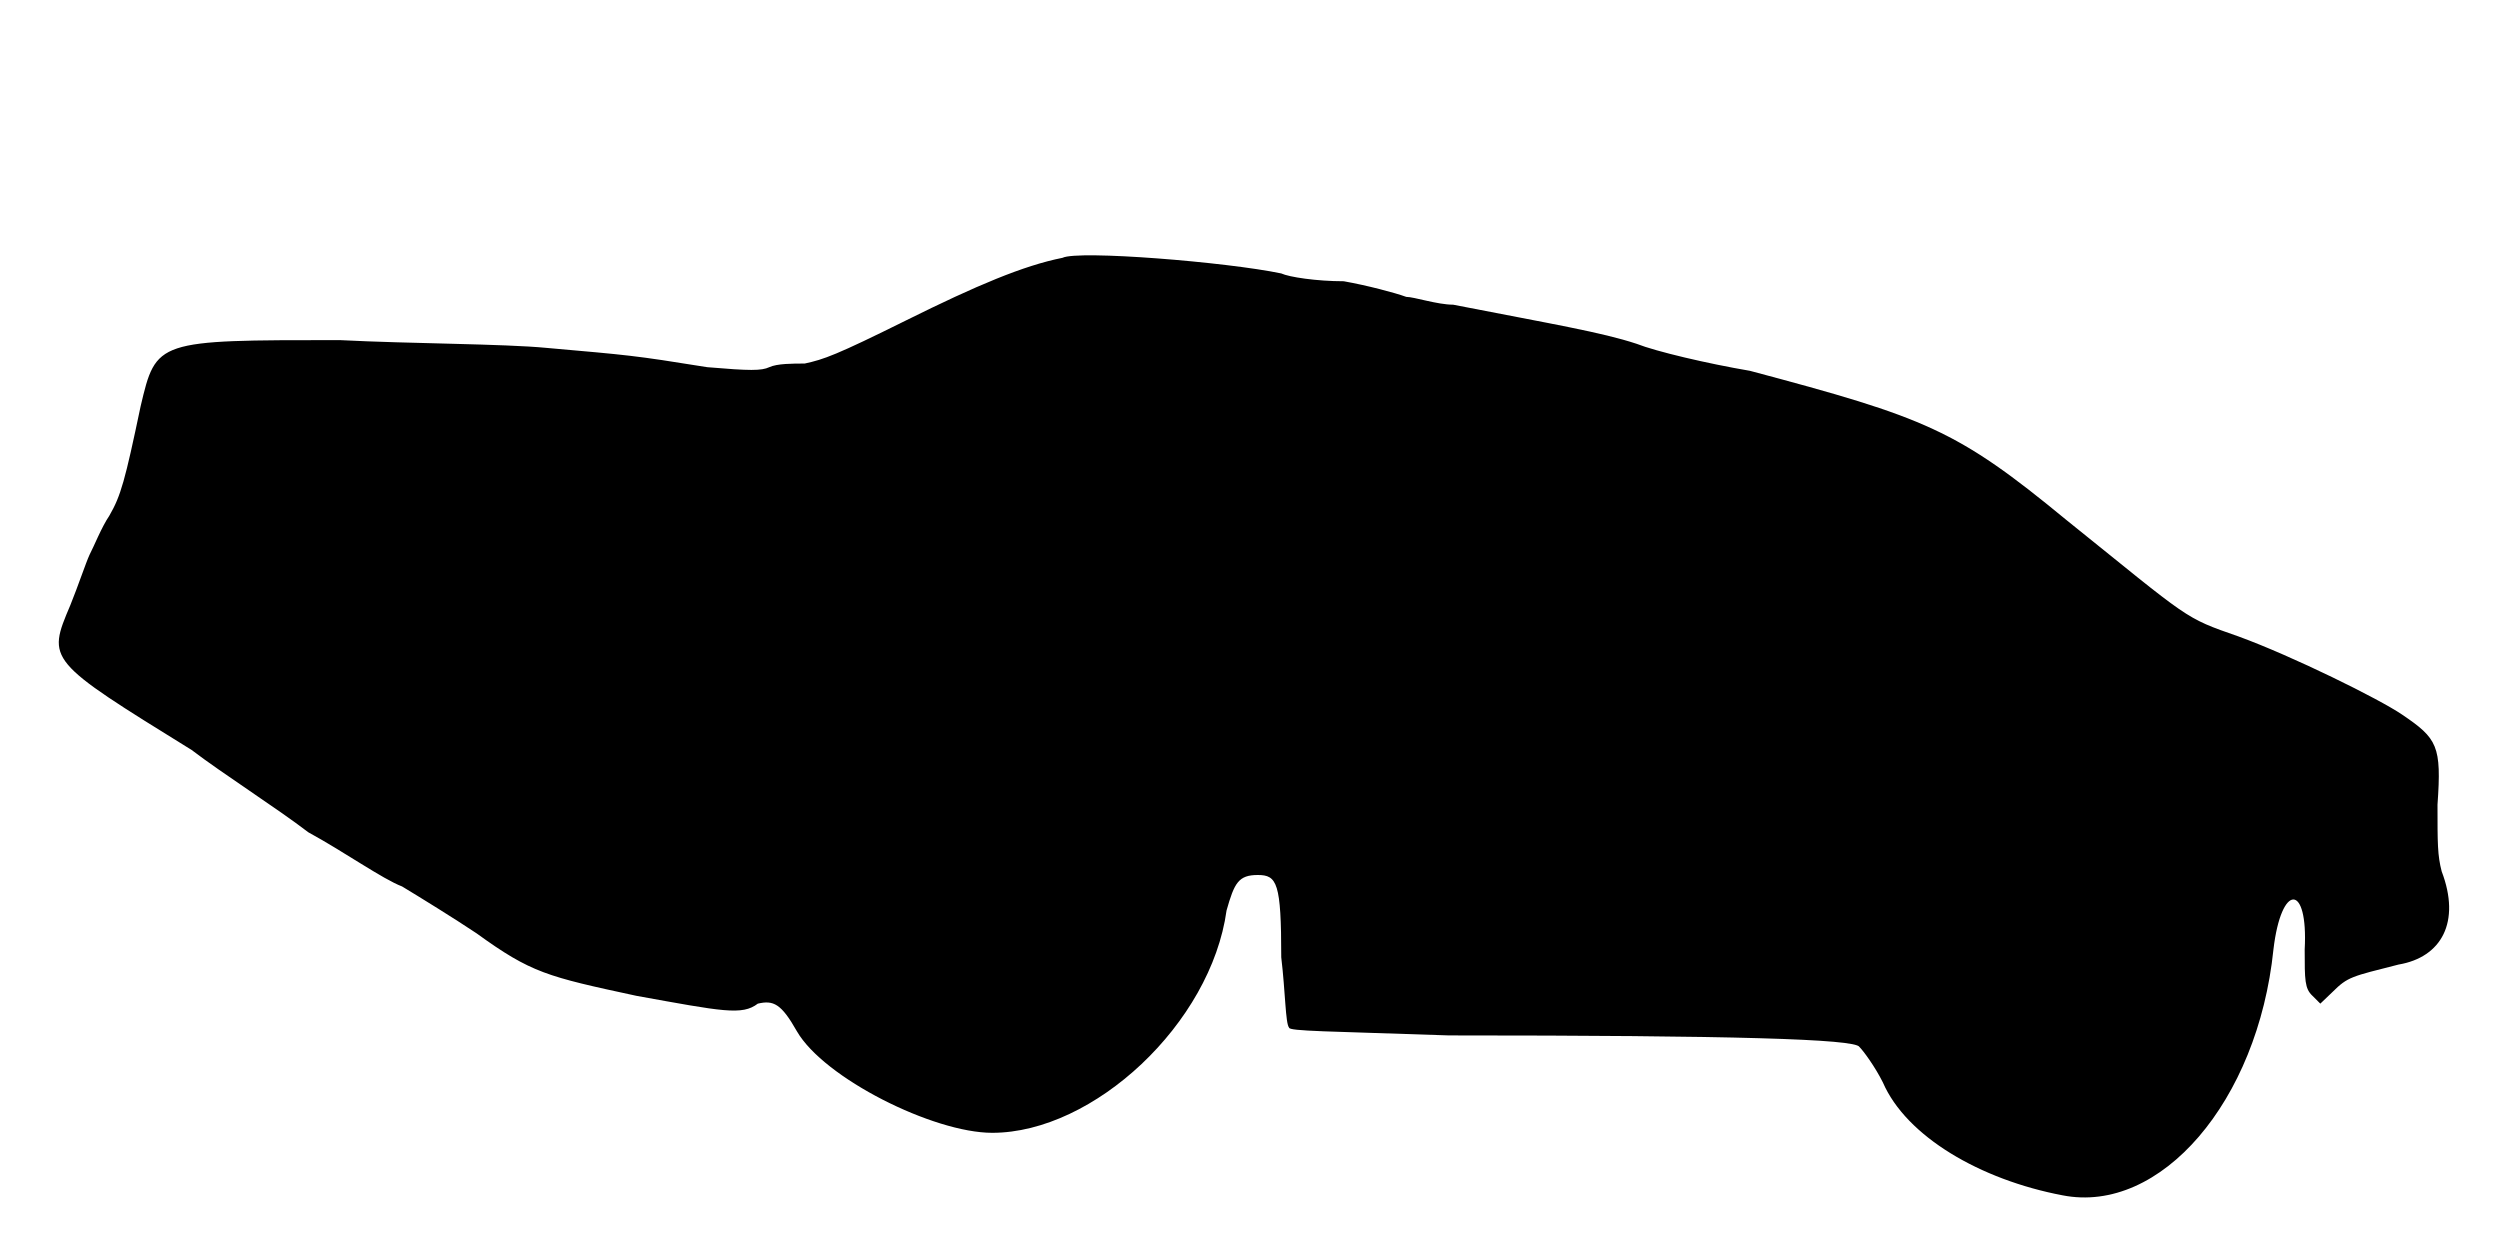
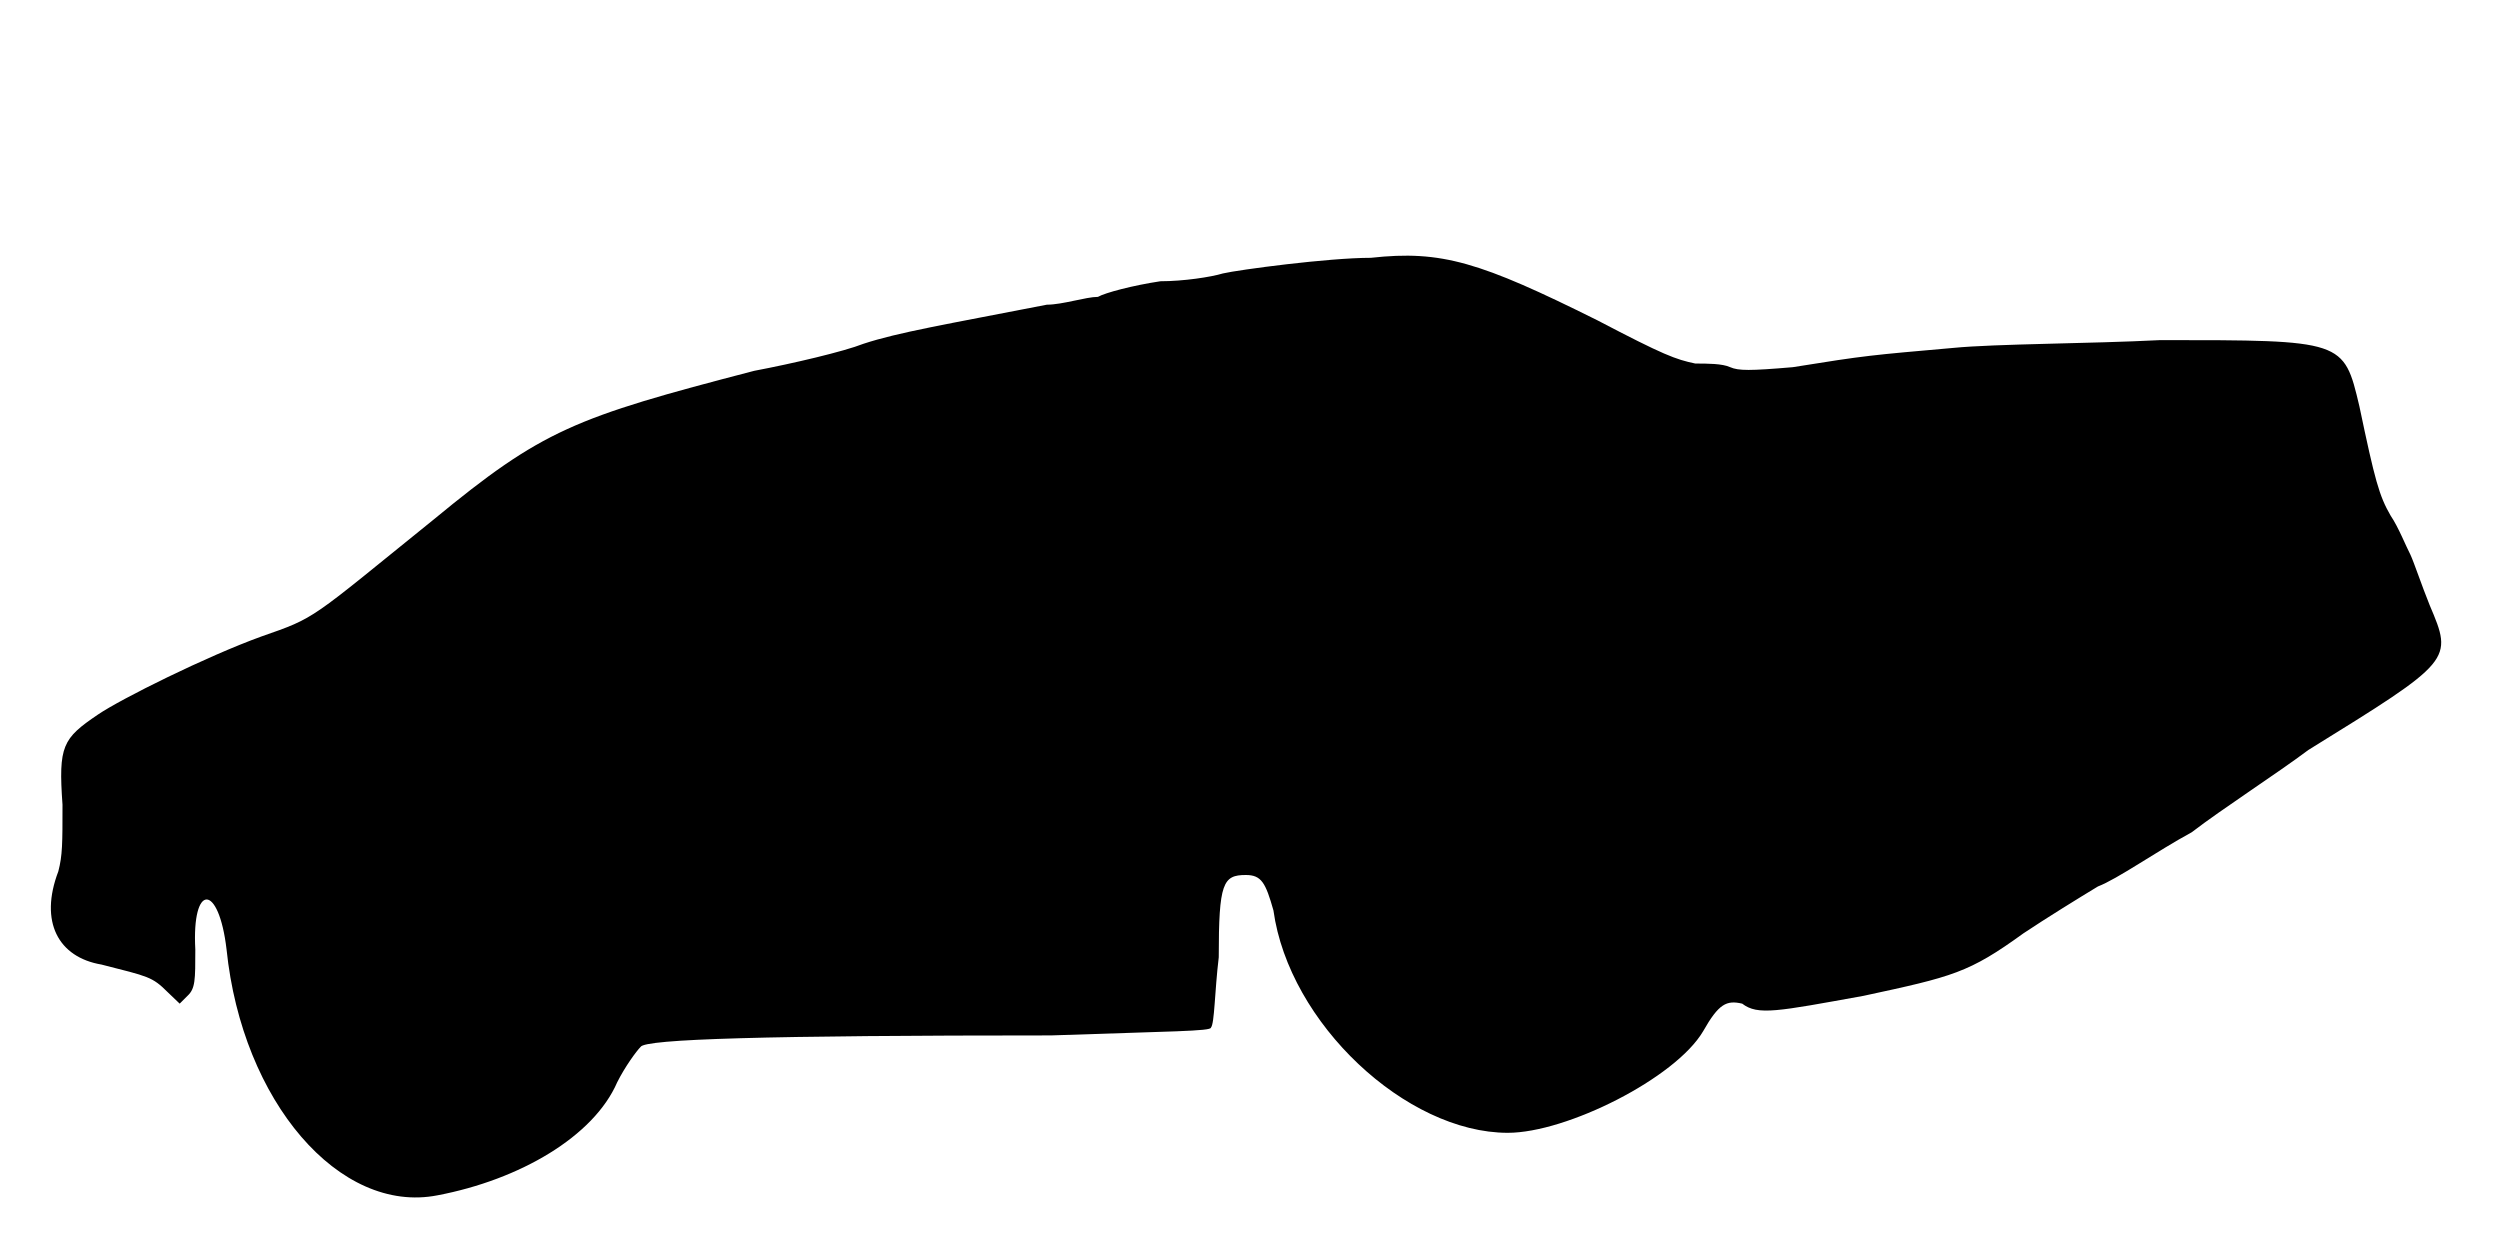
<svg xmlns="http://www.w3.org/2000/svg" viewBox="0 0 48 24">
-   <path d="M20.4 4.95c-.75.15-1.65.53-3 1.2-1.35.67-1.58.75-1.95.83-.23 0-.53 0-.68.07-.15.07-.37.07-1.19 0-1.43-.23-1.5-.23-3.08-.37-.83-.08-2.62-.08-3.98-.15-3.52 0-3.52 0-3.82 1.27-.3 1.43-.38 1.72-.6 2.1-.15.22-.3.6-.38.75-.07.15-.22.6-.37.97-.45 1.06-.45 1.06 2.33 2.78.59.45 1.64 1.12 2.24 1.58.68.37 1.43.9 1.8 1.04.38.23.98.6 1.43.9 1.05.76 1.35.83 3.07 1.2 1.66.3 2.03.38 2.33.15.3-.07.45 0 .75.53.52.9 2.62 1.95 3.75 1.95 1.95 0 4.2-2.1 4.5-4.27.15-.53.23-.68.6-.68.37 0 .45.15.45 1.58.08.67.08 1.27.15 1.35 0 .07.75.07 3.07.15 5.48 0 7.8.07 7.88.22.08.08.3.38.45.68.45 1.04 1.87 1.87 3.45 2.17 1.88.37 3.75-1.8 4.05-4.72.15-1.28.67-1.28.6 0 0 .59 0 .75.15.89l.15.15.23-.22c.3-.3.37-.3 1.27-.53.83-.14 1.2-.82.83-1.79-.08-.31-.08-.53-.08-1.28.08-1.13 0-1.27-.68-1.73-.44-.3-2.1-1.12-3.14-1.5-1.06-.37-.9-.3-3.31-2.24-2.1-1.73-2.69-1.96-6.07-2.86-.82-.14-1.8-.37-2.18-.52-.67-.22-1.57-.37-3.52-.75-.3 0-.75-.15-.9-.15-.22-.08-.75-.22-1.2-.3-.52 0-1.05-.08-1.2-.15-1.05-.22-3.9-.45-4.2-.3z" />
+   <path d="M26.32 4.95c-.82 0-2.54.23-2.84.3-.23.07-.76.15-1.2.15-.53.08-1.06.22-1.2.3-.23 0-.68.15-.98.15-1.95.38-2.85.53-3.52.75-.38.15-1.36.38-2.1.52-3.46.9-4.06 1.13-6.16 2.86-2.4 1.94-2.24 1.87-3.3 2.24-1.05.38-2.7 1.2-3.14 1.5-.68.46-.76.6-.68 1.73 0 .75 0 .97-.08 1.28-.37.97 0 1.65.83 1.79.9.23.97.23 1.27.53l.23.22.15-.15c.15-.14.15-.3.15-.89-.07-1.28.45-1.28.6 0 .3 2.92 2.17 5.09 4.05 4.72 1.58-.3 3-1.13 3.45-2.17.15-.3.37-.6.45-.68.08-.15 2.4-.22 7.88-.22 2.32-.08 3.07-.08 3.07-.15.07-.08.07-.68.15-1.35 0-1.43.08-1.58.52-1.58.3 0 .38.15.53.68.3 2.17 2.55 4.27 4.5 4.27 1.13 0 3.22-1.05 3.75-1.95.3-.53.45-.6.75-.53.3.23.67.15 2.33-.15 1.72-.37 2.02-.44 3.07-1.2.45-.3 1.05-.67 1.43-.9.37-.14 1.12-.67 1.8-1.04.6-.46 1.64-1.13 2.24-1.58 2.78-1.72 2.78-1.72 2.33-2.78-.15-.37-.3-.82-.37-.97-.08-.15-.23-.53-.38-.75-.22-.38-.3-.67-.6-2.1-.3-1.27-.3-1.27-3.82-1.27-1.36.07-3.16.07-3.98.15-1.58.14-1.65.14-3.08.37-.82.07-1.04.07-1.2 0-.15-.07-.44-.07-.67-.07-.38-.08-.6-.16-1.88-.83-2.25-1.12-2.99-1.35-4.35-1.2z" />
</svg>
